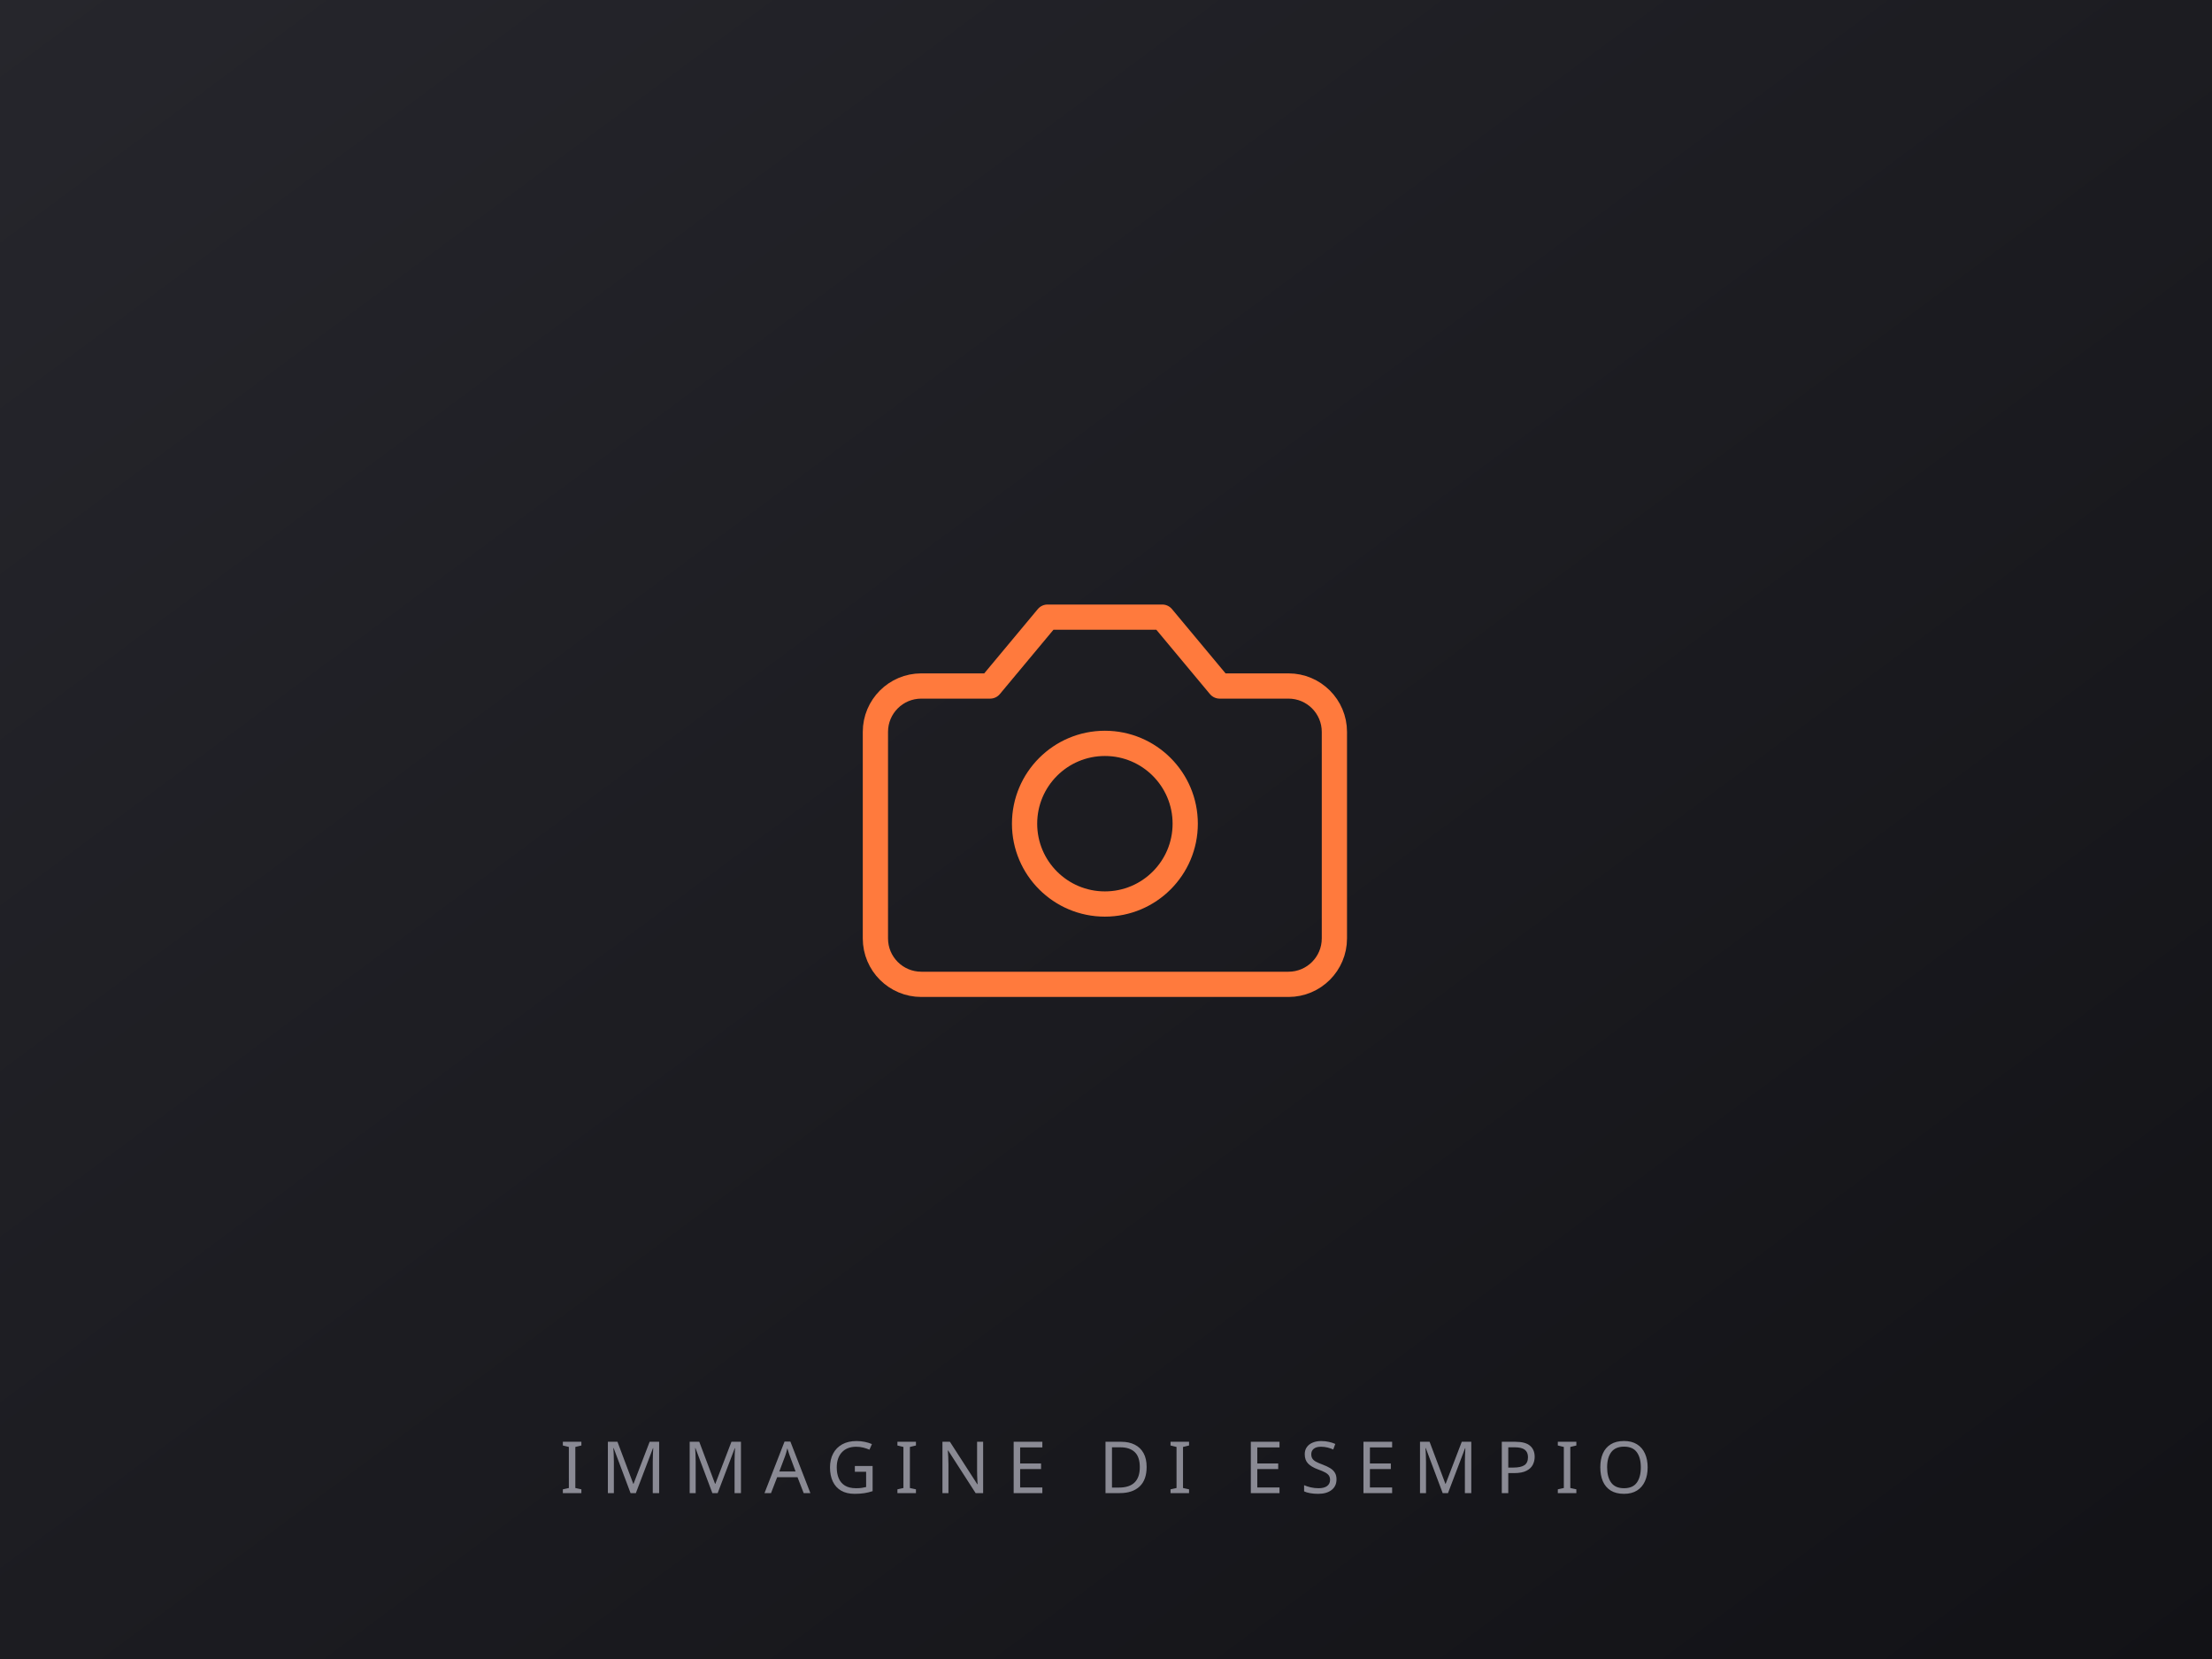
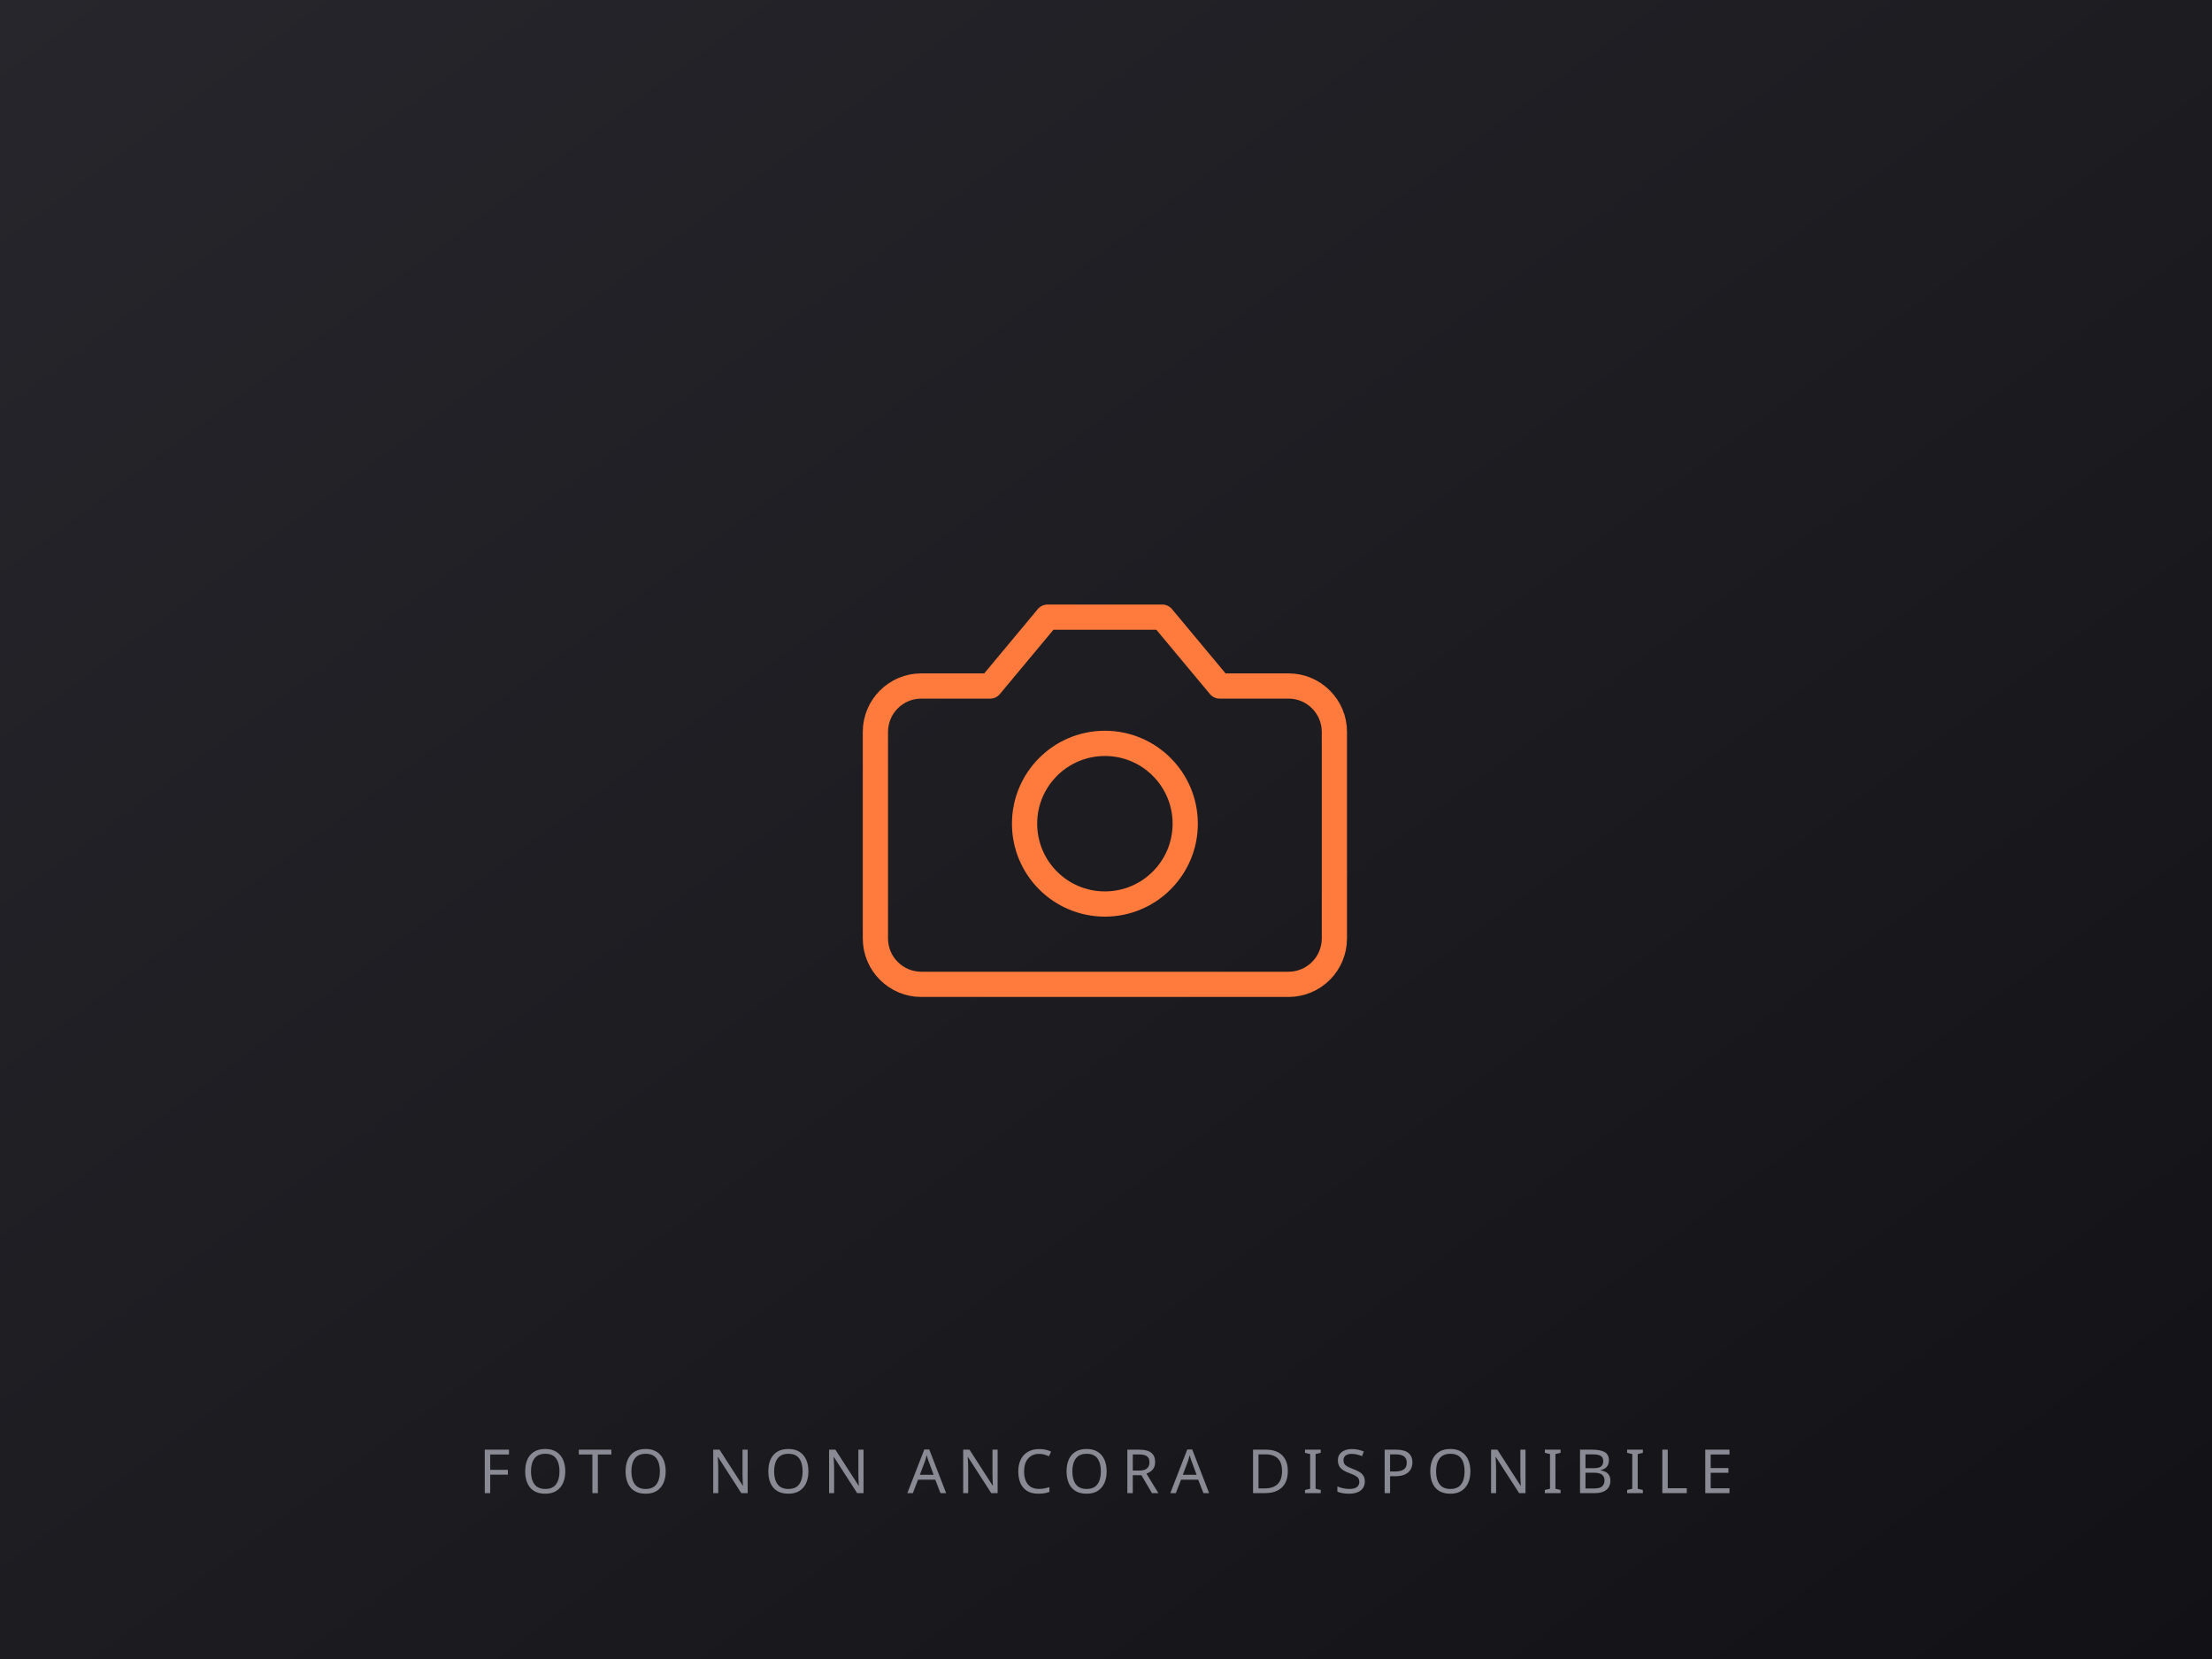
<svg xmlns="http://www.w3.org/2000/svg" viewBox="0 0 800 600" width="800" height="600">
  <defs>
    <linearGradient id="g" x1="0" y1="0" x2="1" y2="1">
      <stop offset="0" stop-color="#26262c" />
      <stop offset="1" stop-color="#121216" />
    </linearGradient>
  </defs>
  <rect width="800" height="600" fill="url(#g)" />
  <g transform="translate(300 190) scale(8.3)" fill="none" stroke="#ff7a3d" stroke-width="1.1" stroke-linecap="round" stroke-linejoin="round">
    <path d="M14.5 4h-5L7 7H4a2 2 0 0 0-2 2v9a2 2 0 0 0 2 2h16a2 2 0 0 0 2-2V9a2 2 0 0 0-2-2h-3l-2.5-3z" />
    <circle cx="12" cy="13" r="3.5" />
  </g>
-   <text x="400" y="540" text-anchor="middle" font-family="system-ui,sans-serif" font-size="26" letter-spacing="6" fill="#8a8a94">IMMAGINE DI ESEMPIO</text>
+   <text x="400" y="540" text-anchor="middle" font-family="system-ui,sans-serif" font-size="22" letter-spacing="4" fill="#8a8a94">FOTO NON ANCORA DISPONIBILE</text>
</svg>
